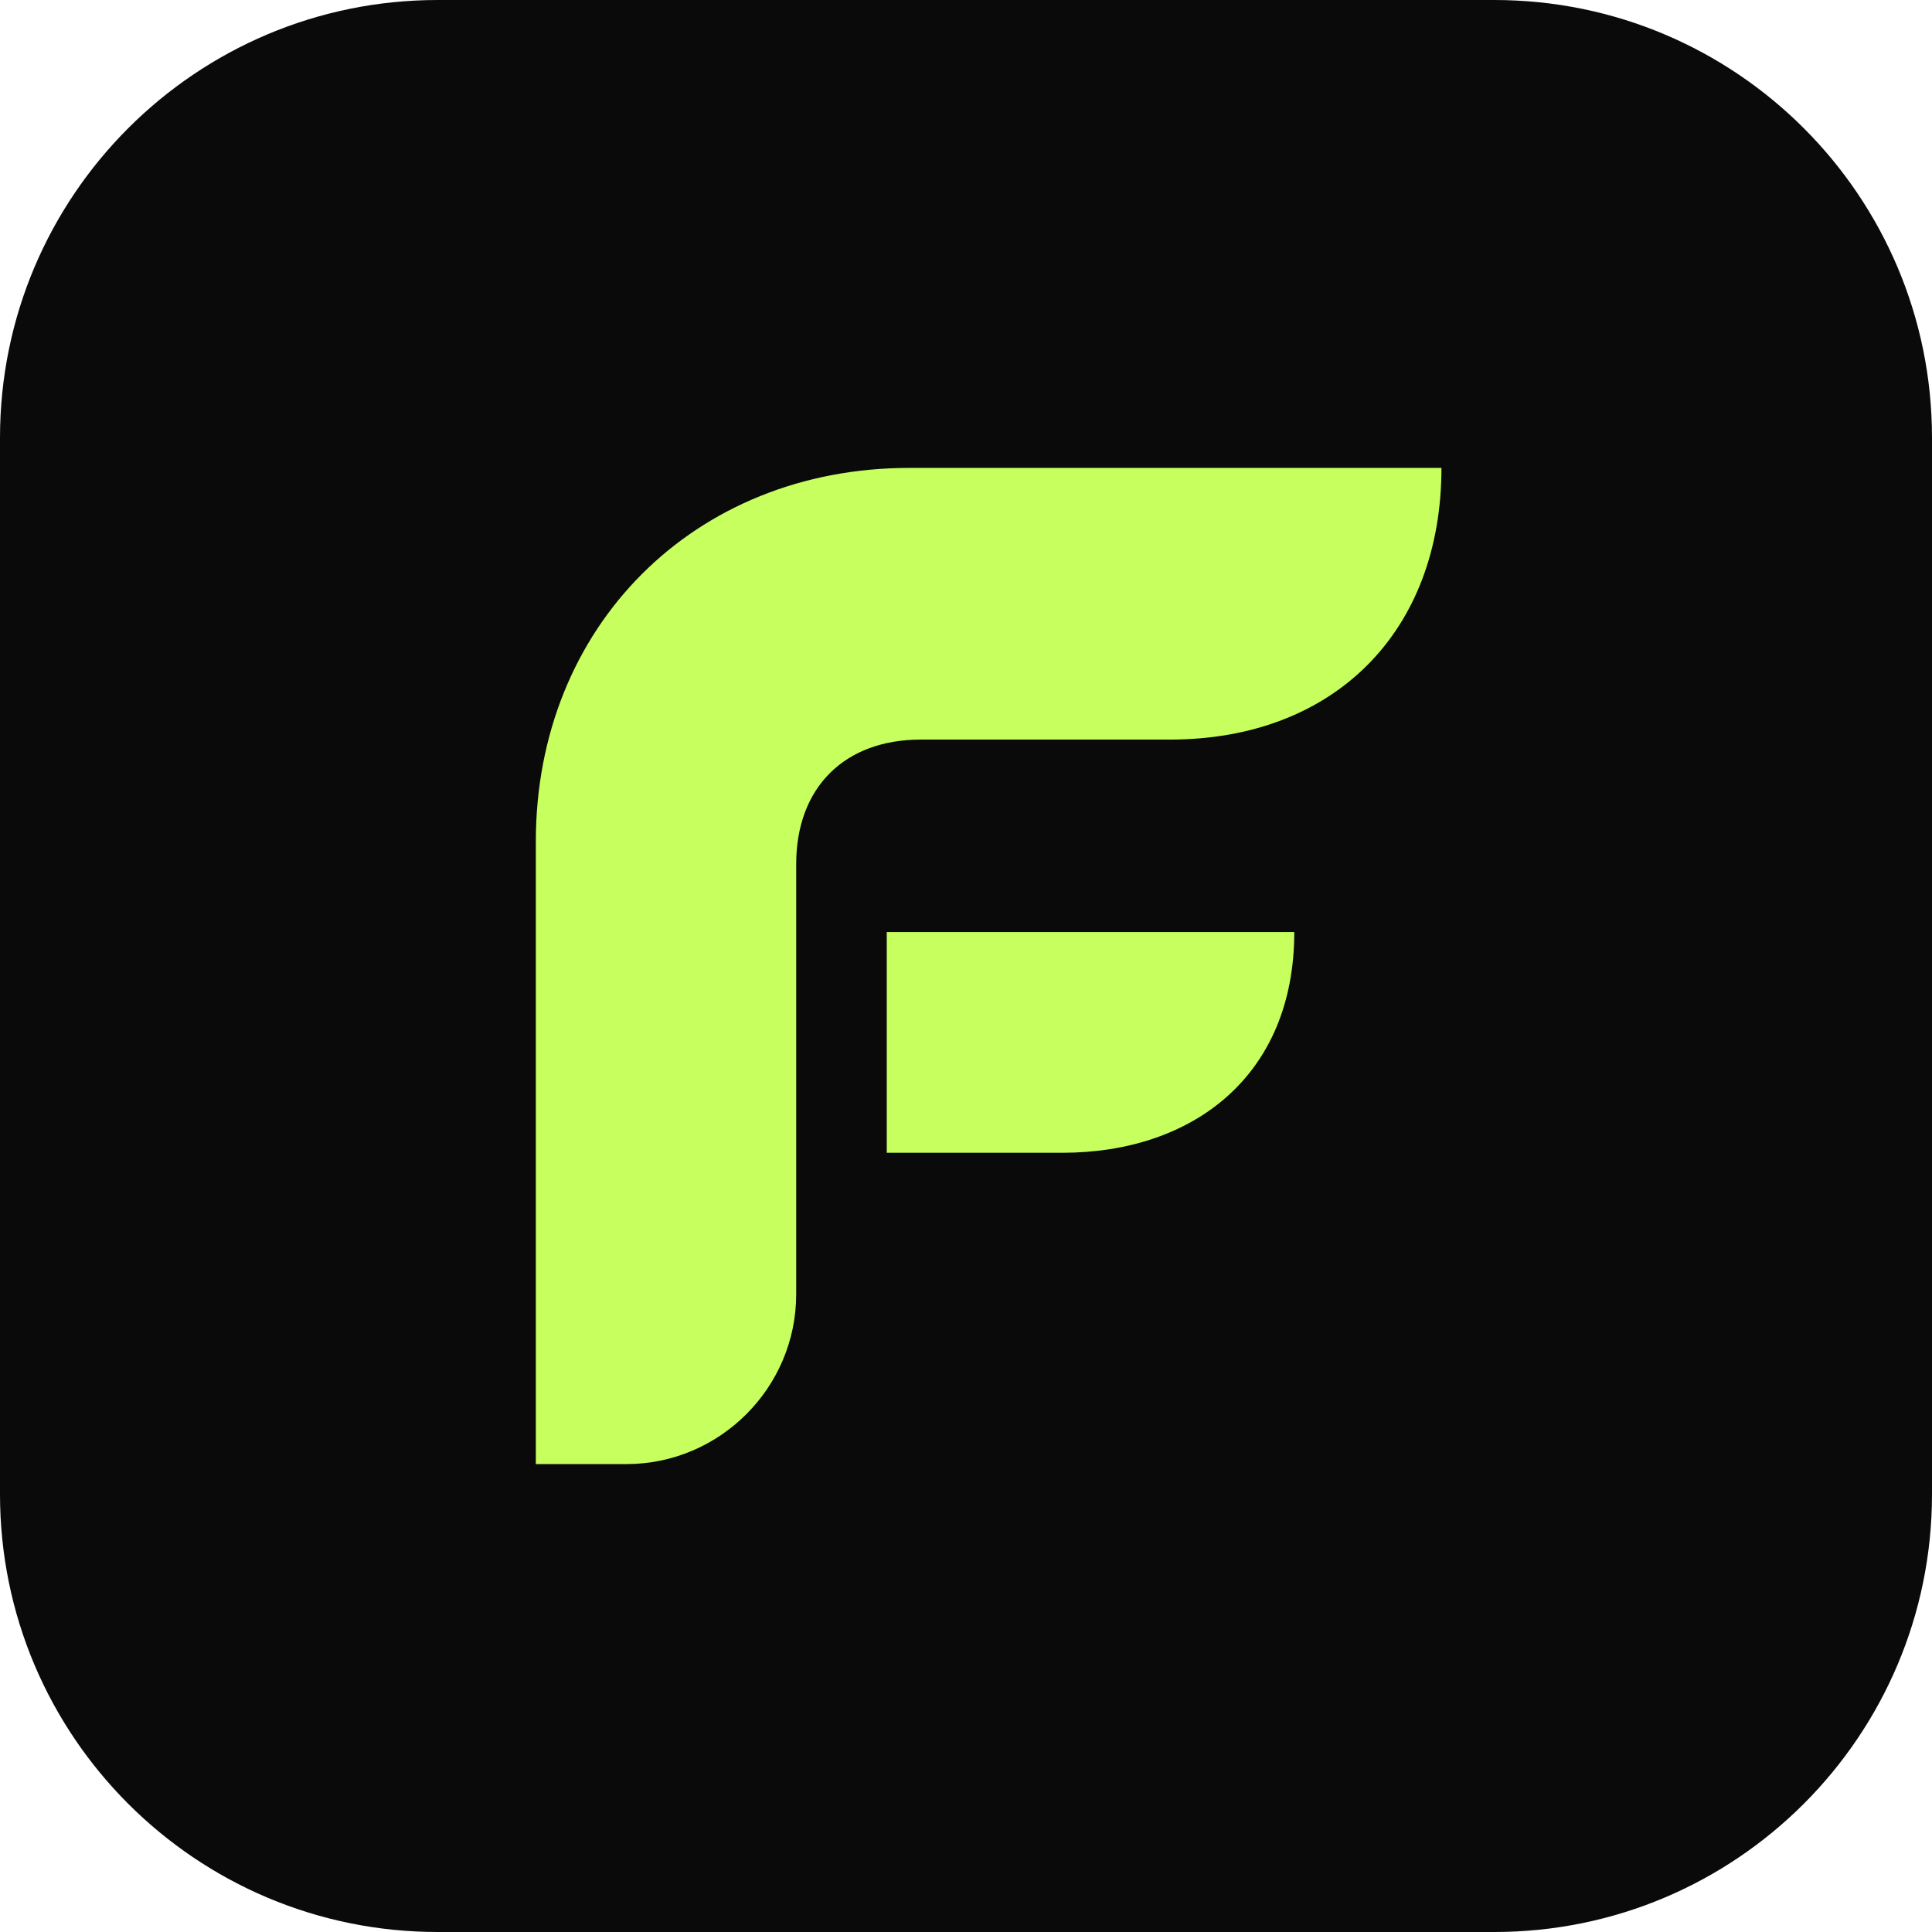
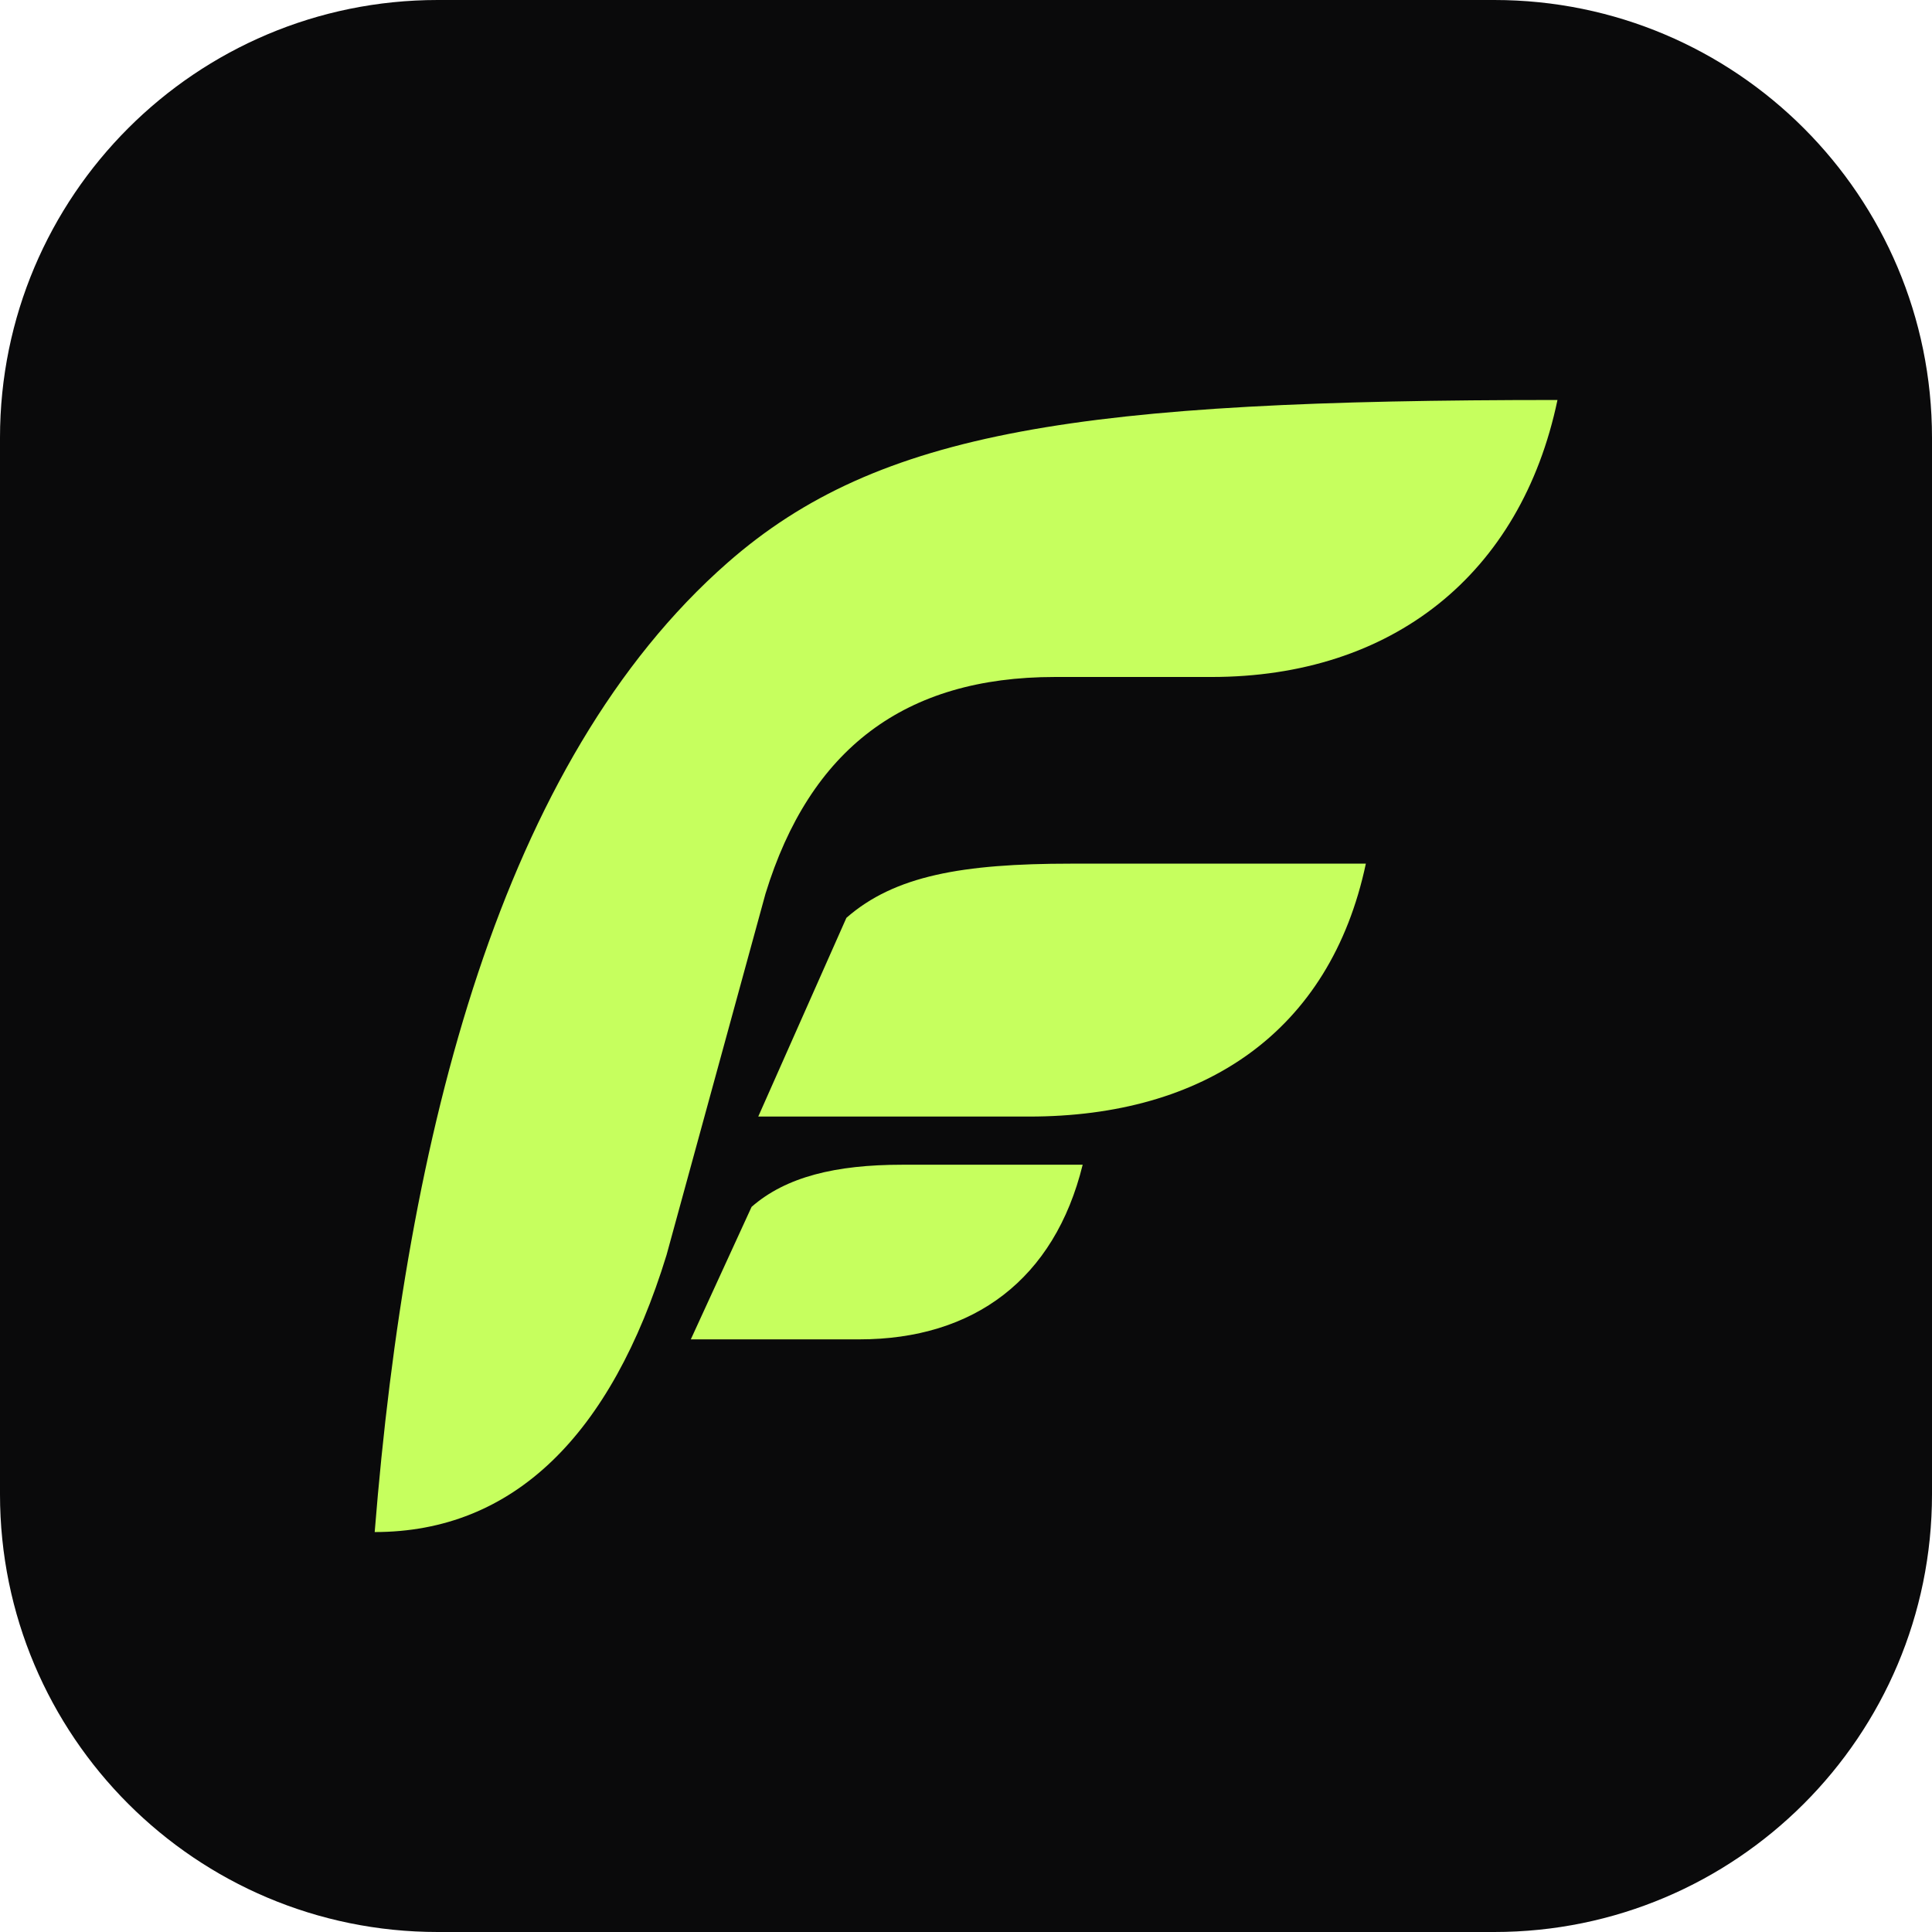
<svg xmlns="http://www.w3.org/2000/svg" viewBox="0 0 512 512" width="512" height="512">
  <rect width="512" height="512" rx="116" fill="#0A0A0B" />
-   <g transform="translate(64 64) scale(.75)">
-     <path fill="#C6FF5E" d="M104 432V212C104 136 160 80 236 80H424C424 138 386 176 328 176H240C213 176 196 193 196 220V372C196 405 169 432 136 432Z" />
-     <path fill="#C6FF5E" d="M228 244H372C372 295 336 322 290 322H228Z" />
+   <g transform="translate(99.3 106.0) scale(0.7979)">
+     <g fill="#C6FF5E" transform="translate(-104.48 -76.00) translate(64 0) skewX(-8)">
+       <path d="M104 452C96 320 110 196 176 130C220 86 286 76 444 76C440 134 402 168 342 168H290C240 168 212 192 204 240L188 360C178 420 150 452 104 452Z" />
+       <path d="M232 248C246 234 268 230 304 230H402C398 286 360 314 302 314H212Z" />
+       <path d="M214 344C224 334 240 330 262 330H322C318 368 294 388 256 388H200Z" />
+     </g>
  </g>
</svg>
